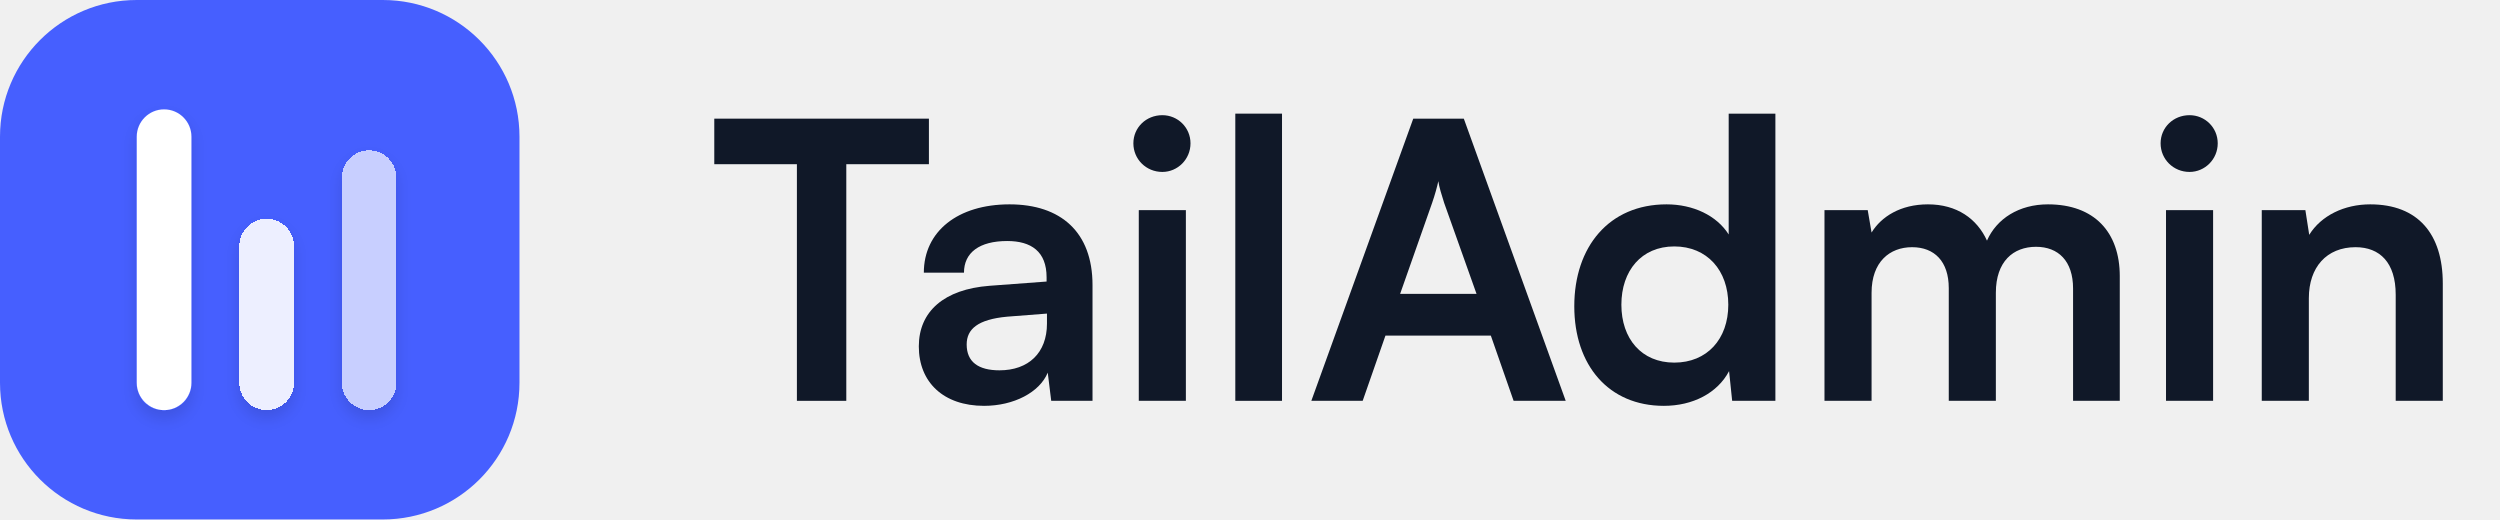
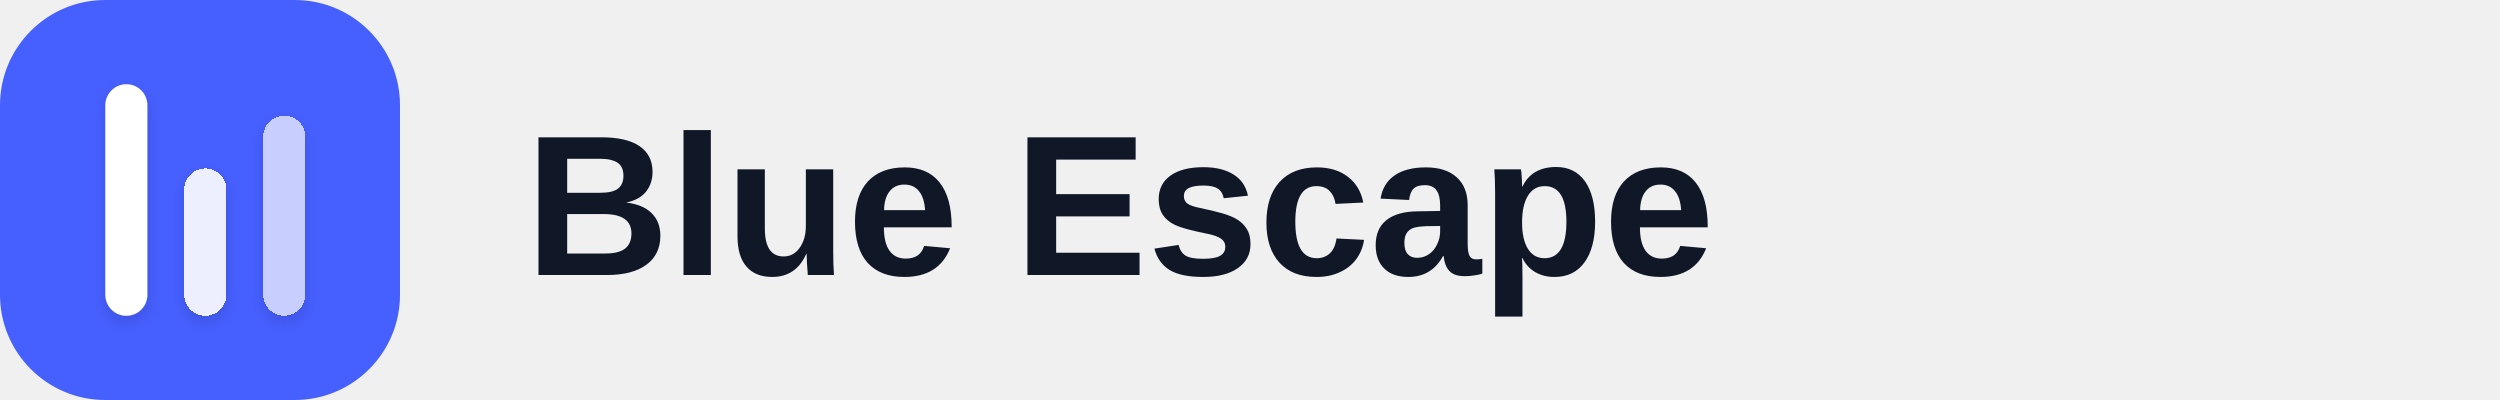
- <svg xmlns="http://www.w3.org/2000/svg" width="154" height="32" viewBox="0 0 154 32" fill="none">
+ <svg xmlns="http://www.w3.org/2000/svg" width="200" height="32" viewBox="0 0 200 32" fill="none">
  <path d="M0 8.421C0 3.77 3.77 0 8.421 0H23.579C28.23 0 32 3.77 32 8.421V23.579C32 28.23 28.23 32 23.579 32H8.421C3.77 32 0 28.23 0 23.579V8.421Z" fill="#465FFF" />
  <g filter="url(#filter0_d_1624_24907)">
    <path d="M8.424 8.422C8.424 7.491 9.178 6.737 10.108 6.737V6.737C11.038 6.737 11.792 7.491 11.792 8.422V23.579C11.792 24.51 11.038 25.264 10.108 25.264V25.264C9.178 25.264 8.424 24.51 8.424 23.579V8.422Z" fill="white" />
  </g>
  <g filter="url(#filter1_d_1624_24907)">
    <path d="M14.742 15.157C14.742 14.227 15.496 13.473 16.426 13.473V13.473C17.357 13.473 18.111 14.227 18.111 15.157V23.578C18.111 24.508 17.357 25.262 16.426 25.262V25.262C15.496 25.262 14.742 24.508 14.742 23.578V15.157Z" fill="white" fill-opacity="0.9" shape-rendering="crispEdges" />
  </g>
  <g filter="url(#filter2_d_1624_24907)">
    <path d="M21.055 10.946C21.055 10.016 21.809 9.262 22.739 9.262V9.262C23.669 9.262 24.423 10.016 24.423 10.946V23.578C24.423 24.508 23.669 25.262 22.739 25.262V25.262C21.809 25.262 21.055 24.508 21.055 23.578V10.946Z" fill="white" fill-opacity="0.7" shape-rendering="crispEdges" />
  </g>
-   <path d="M44 10.115H49.089V24.691H52.132V10.115H57.221V7.309H44V10.115Z" fill="#101828" />
-   <path d="M60.617 25C62.448 25 64.042 24.168 64.541 22.955L64.755 24.691H67.299V17.558C67.299 14.3 65.349 12.588 62.187 12.588C59.001 12.588 56.908 14.252 56.908 16.797H59.381C59.381 15.56 60.332 14.847 62.044 14.847C63.519 14.847 64.47 15.489 64.47 17.082V17.343L60.95 17.605C58.168 17.819 56.599 19.174 56.599 21.338C56.599 23.549 58.121 25 60.617 25ZM61.569 22.812C60.261 22.812 59.547 22.289 59.547 21.219C59.547 20.268 60.237 19.674 62.044 19.507L64.493 19.317V19.935C64.493 21.742 63.352 22.812 61.569 22.812Z" fill="#101828" />
-   <path d="M71.6 10.591C72.551 10.591 73.335 9.806 73.335 8.831C73.335 7.856 72.551 7.095 71.6 7.095C70.601 7.095 69.816 7.856 69.816 8.831C69.816 9.806 70.601 10.591 71.6 10.591ZM70.149 24.691H73.05V12.944H70.149V24.691Z" fill="#101828" />
-   <path d="M78.972 24.691V7H76.095V24.691H78.972Z" fill="#101828" />
-   <path d="M83.941 24.691L85.344 20.672H91.835L93.238 24.691H96.448L90.171 7.309H87.056L80.778 24.691H83.941ZM88.221 12.493C88.387 12.017 88.53 11.494 88.601 11.161C88.649 11.518 88.815 12.041 88.958 12.493L90.955 18.104H86.247L88.221 12.493Z" fill="#101828" />
-   <path d="M102.493 25C104.276 25 105.798 24.215 106.511 22.86L106.701 24.691H109.364V7H106.487V14.443C105.75 13.277 104.3 12.588 102.659 12.588C99.116 12.588 96.976 15.203 96.976 18.865C96.976 22.503 99.092 25 102.493 25ZM103.135 22.337C101.113 22.337 99.877 20.863 99.877 18.77C99.877 16.678 101.113 15.18 103.135 15.18C105.156 15.18 106.463 16.654 106.463 18.77C106.463 20.886 105.156 22.337 103.135 22.337Z" fill="#101828" />
-   <path d="M115.289 24.691V18.033C115.289 16.131 116.406 15.227 117.785 15.227C119.164 15.227 120.044 16.107 120.044 17.748V24.691H122.945V18.033C122.945 16.107 124.015 15.203 125.418 15.203C126.797 15.203 127.701 16.083 127.701 17.771V24.691H130.578V17.011C130.578 14.3 129.008 12.588 126.155 12.588C124.372 12.588 122.993 13.468 122.398 14.823C121.78 13.468 120.543 12.588 118.76 12.588C117.072 12.588 115.883 13.349 115.289 14.324L115.051 12.944H112.388V24.691H115.289Z" fill="#101828" />
-   <path d="M134.876 10.591C135.827 10.591 136.612 9.806 136.612 8.831C136.612 7.856 135.827 7.095 134.876 7.095C133.877 7.095 133.093 7.856 133.093 8.831C133.093 9.806 133.877 10.591 134.876 10.591ZM133.426 24.691H136.327V12.944H133.426V24.691Z" fill="#101828" />
-   <path d="M142.225 24.691V18.366C142.225 16.464 143.318 15.227 145.102 15.227C146.6 15.227 147.575 16.178 147.575 18.152V24.691H150.476V17.462C150.476 14.419 148.954 12.588 146.005 12.588C144.412 12.588 142.985 13.277 142.248 14.466L142.011 12.944H139.324V24.691H142.225Z" fill="#101828" />
+   <text x="42" y="22" font-family="Arial, sans-serif" font-size="16" font-weight="700" fill="#101828">Blue Escape</text>
  <defs>
    <filter id="filter0_d_1624_24907" x="7.424" y="6.237" width="5.368" height="20.526" filterUnits="userSpaceOnUse" color-interpolation-filters="sRGB">
      <feFlood flood-opacity="0" result="BackgroundImageFix" />
      <feColorMatrix in="SourceAlpha" type="matrix" values="0 0 0 0 0 0 0 0 0 0 0 0 0 0 0 0 0 0 127 0" result="hardAlpha" />
      <feOffset dy="0.5" />
      <feGaussianBlur stdDeviation="0.5" />
      <feComposite in2="hardAlpha" operator="out" />
      <feColorMatrix type="matrix" values="0 0 0 0 0 0 0 0 0 0 0 0 0 0 0 0 0 0 0.12 0" />
      <feBlend mode="normal" in2="BackgroundImageFix" result="effect1_dropShadow_1624_24907" />
      <feBlend mode="normal" in="SourceGraphic" in2="effect1_dropShadow_1624_24907" result="shape" />
    </filter>
    <filter id="filter1_d_1624_24907" x="13.742" y="12.973" width="5.368" height="13.79" filterUnits="userSpaceOnUse" color-interpolation-filters="sRGB">
      <feFlood flood-opacity="0" result="BackgroundImageFix" />
      <feColorMatrix in="SourceAlpha" type="matrix" values="0 0 0 0 0 0 0 0 0 0 0 0 0 0 0 0 0 0 127 0" result="hardAlpha" />
      <feOffset dy="0.5" />
      <feGaussianBlur stdDeviation="0.5" />
      <feComposite in2="hardAlpha" operator="out" />
      <feColorMatrix type="matrix" values="0 0 0 0 0 0 0 0 0 0 0 0 0 0 0 0 0 0 0.12 0" />
      <feBlend mode="normal" in2="BackgroundImageFix" result="effect1_dropShadow_1624_24907" />
      <feBlend mode="normal" in="SourceGraphic" in2="effect1_dropShadow_1624_24907" result="shape" />
    </filter>
    <filter id="filter2_d_1624_24907" x="20.055" y="8.762" width="5.368" height="18" filterUnits="userSpaceOnUse" color-interpolation-filters="sRGB">
      <feFlood flood-opacity="0" result="BackgroundImageFix" />
      <feColorMatrix in="SourceAlpha" type="matrix" values="0 0 0 0 0 0 0 0 0 0 0 0 0 0 0 0 0 0 127 0" result="hardAlpha" />
      <feOffset dy="0.5" />
      <feGaussianBlur stdDeviation="0.5" />
      <feComposite in2="hardAlpha" operator="out" />
      <feColorMatrix type="matrix" values="0 0 0 0 0 0 0 0 0 0 0 0 0 0 0 0 0 0 0.12 0" />
      <feBlend mode="normal" in2="BackgroundImageFix" result="effect1_dropShadow_1624_24907" />
      <feBlend mode="normal" in="SourceGraphic" in2="effect1_dropShadow_1624_24907" result="shape" />
    </filter>
  </defs>
</svg>
